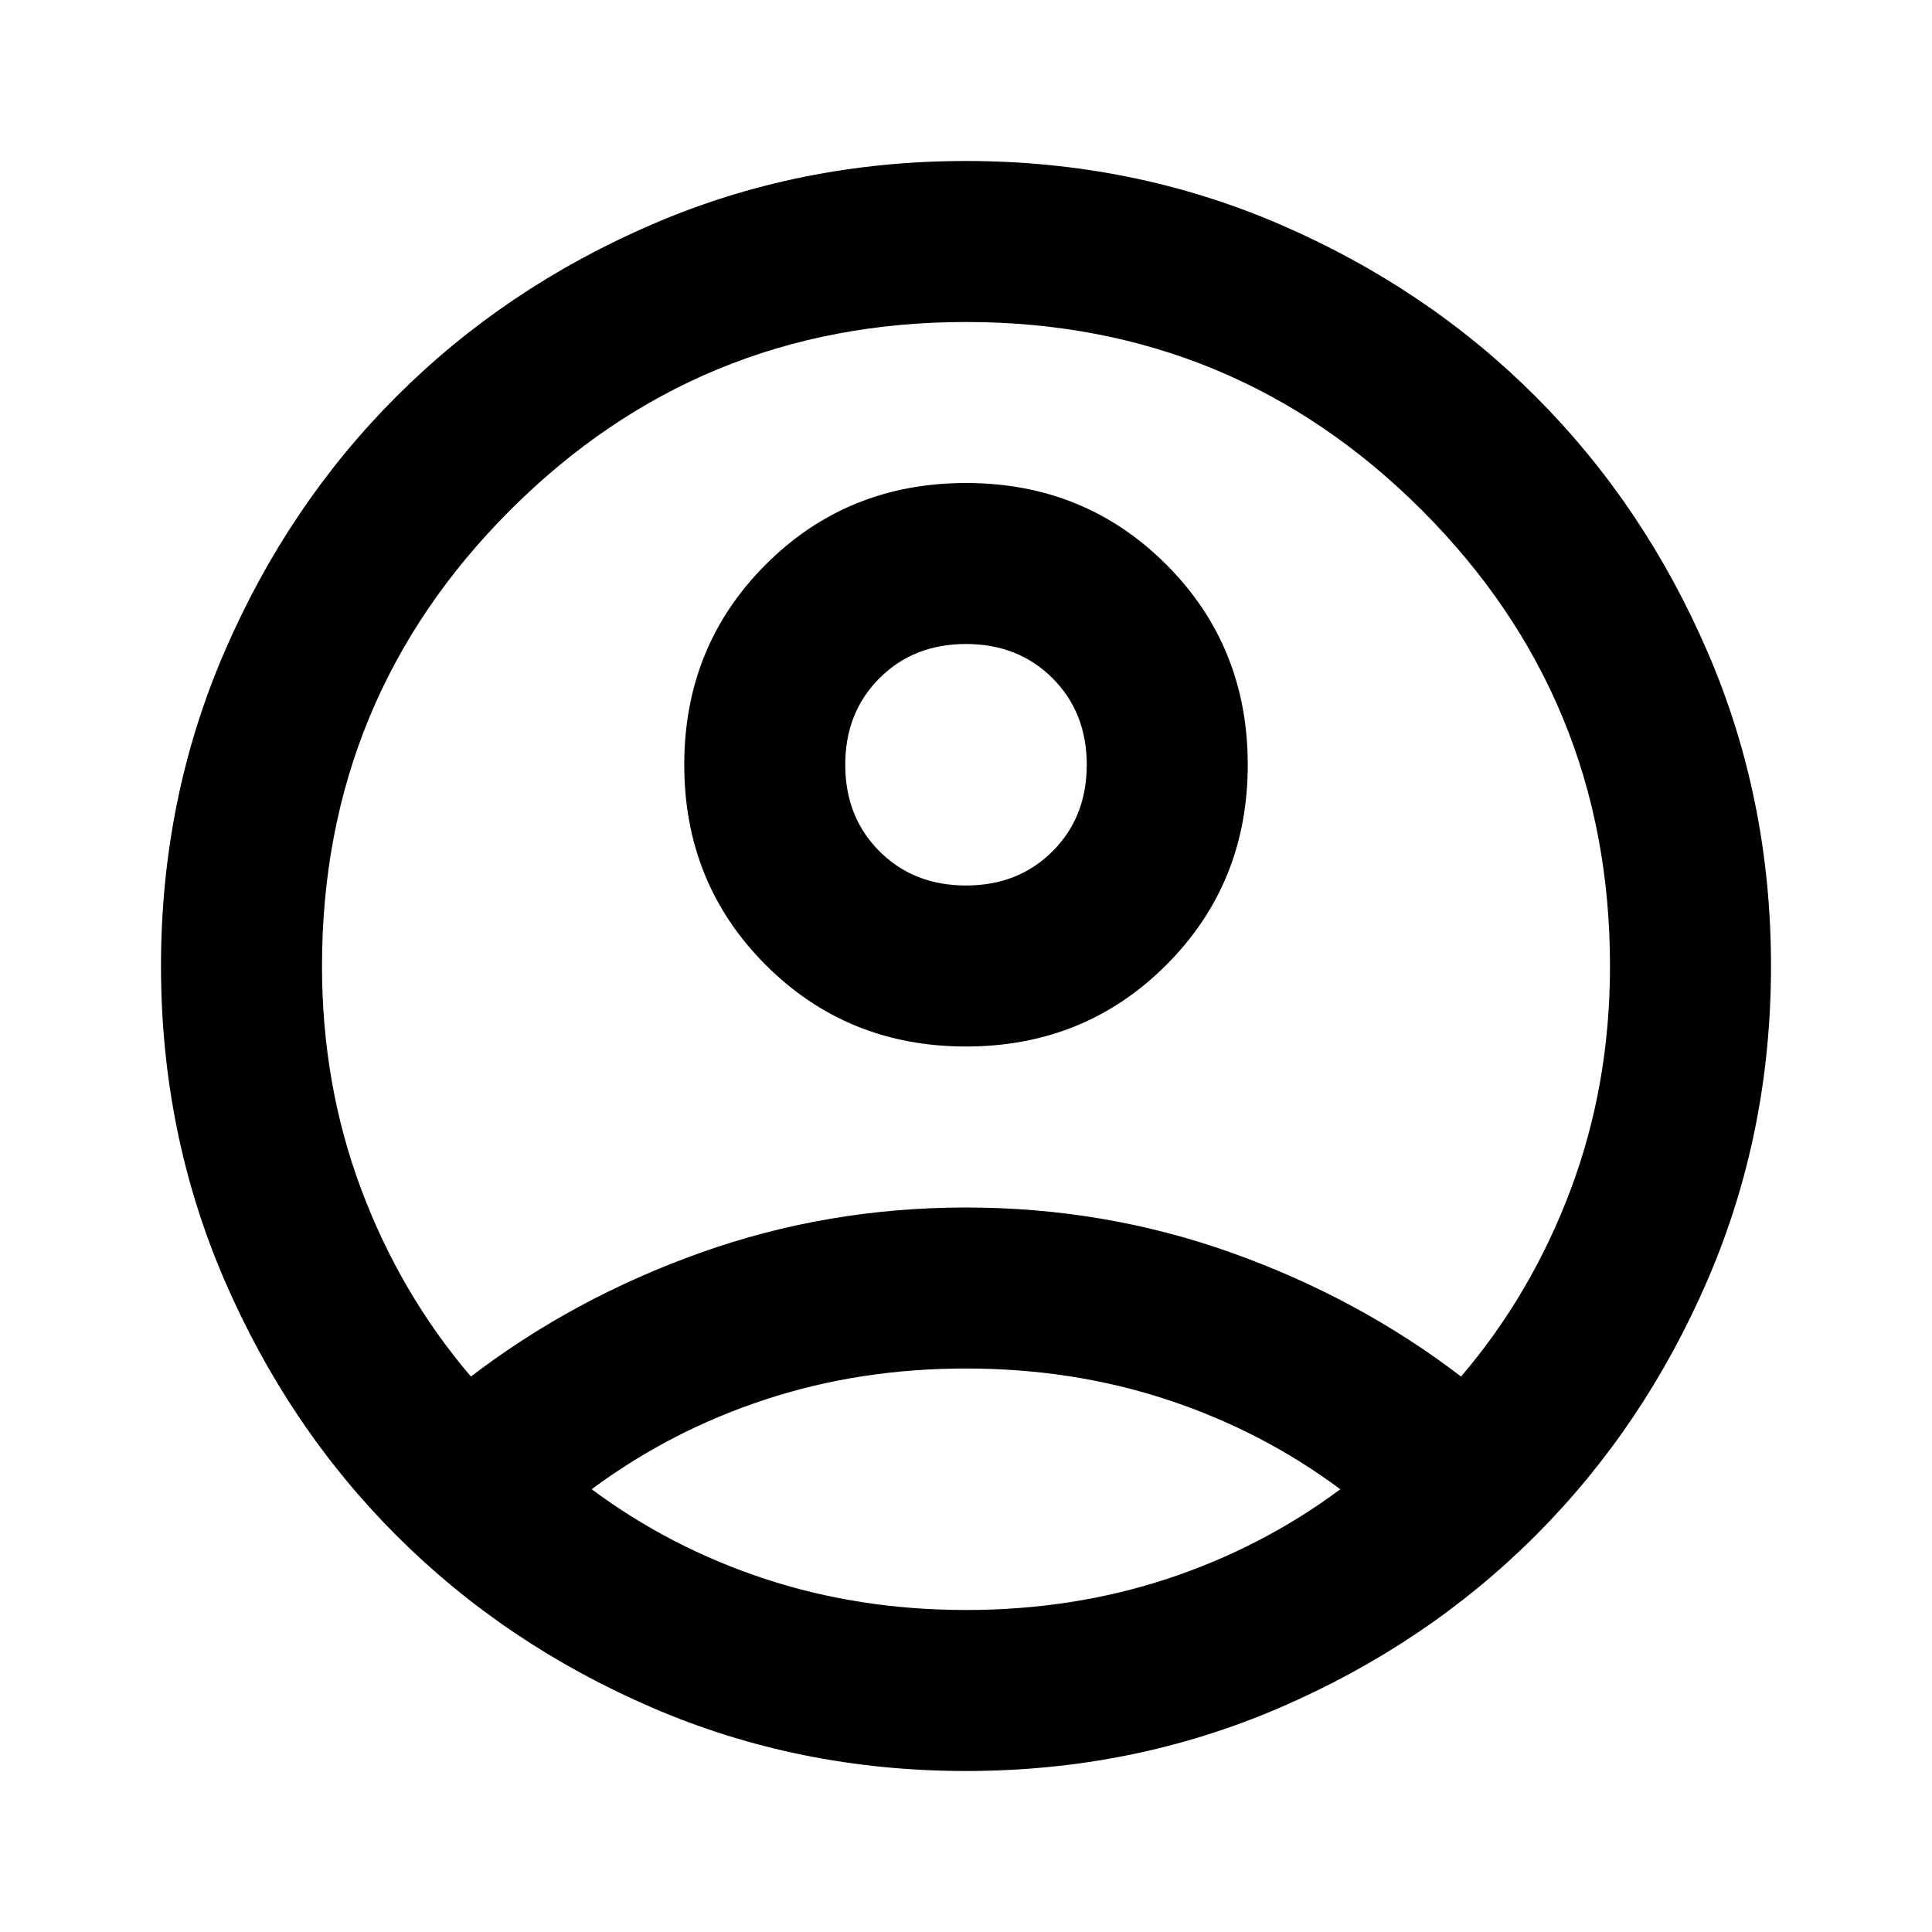
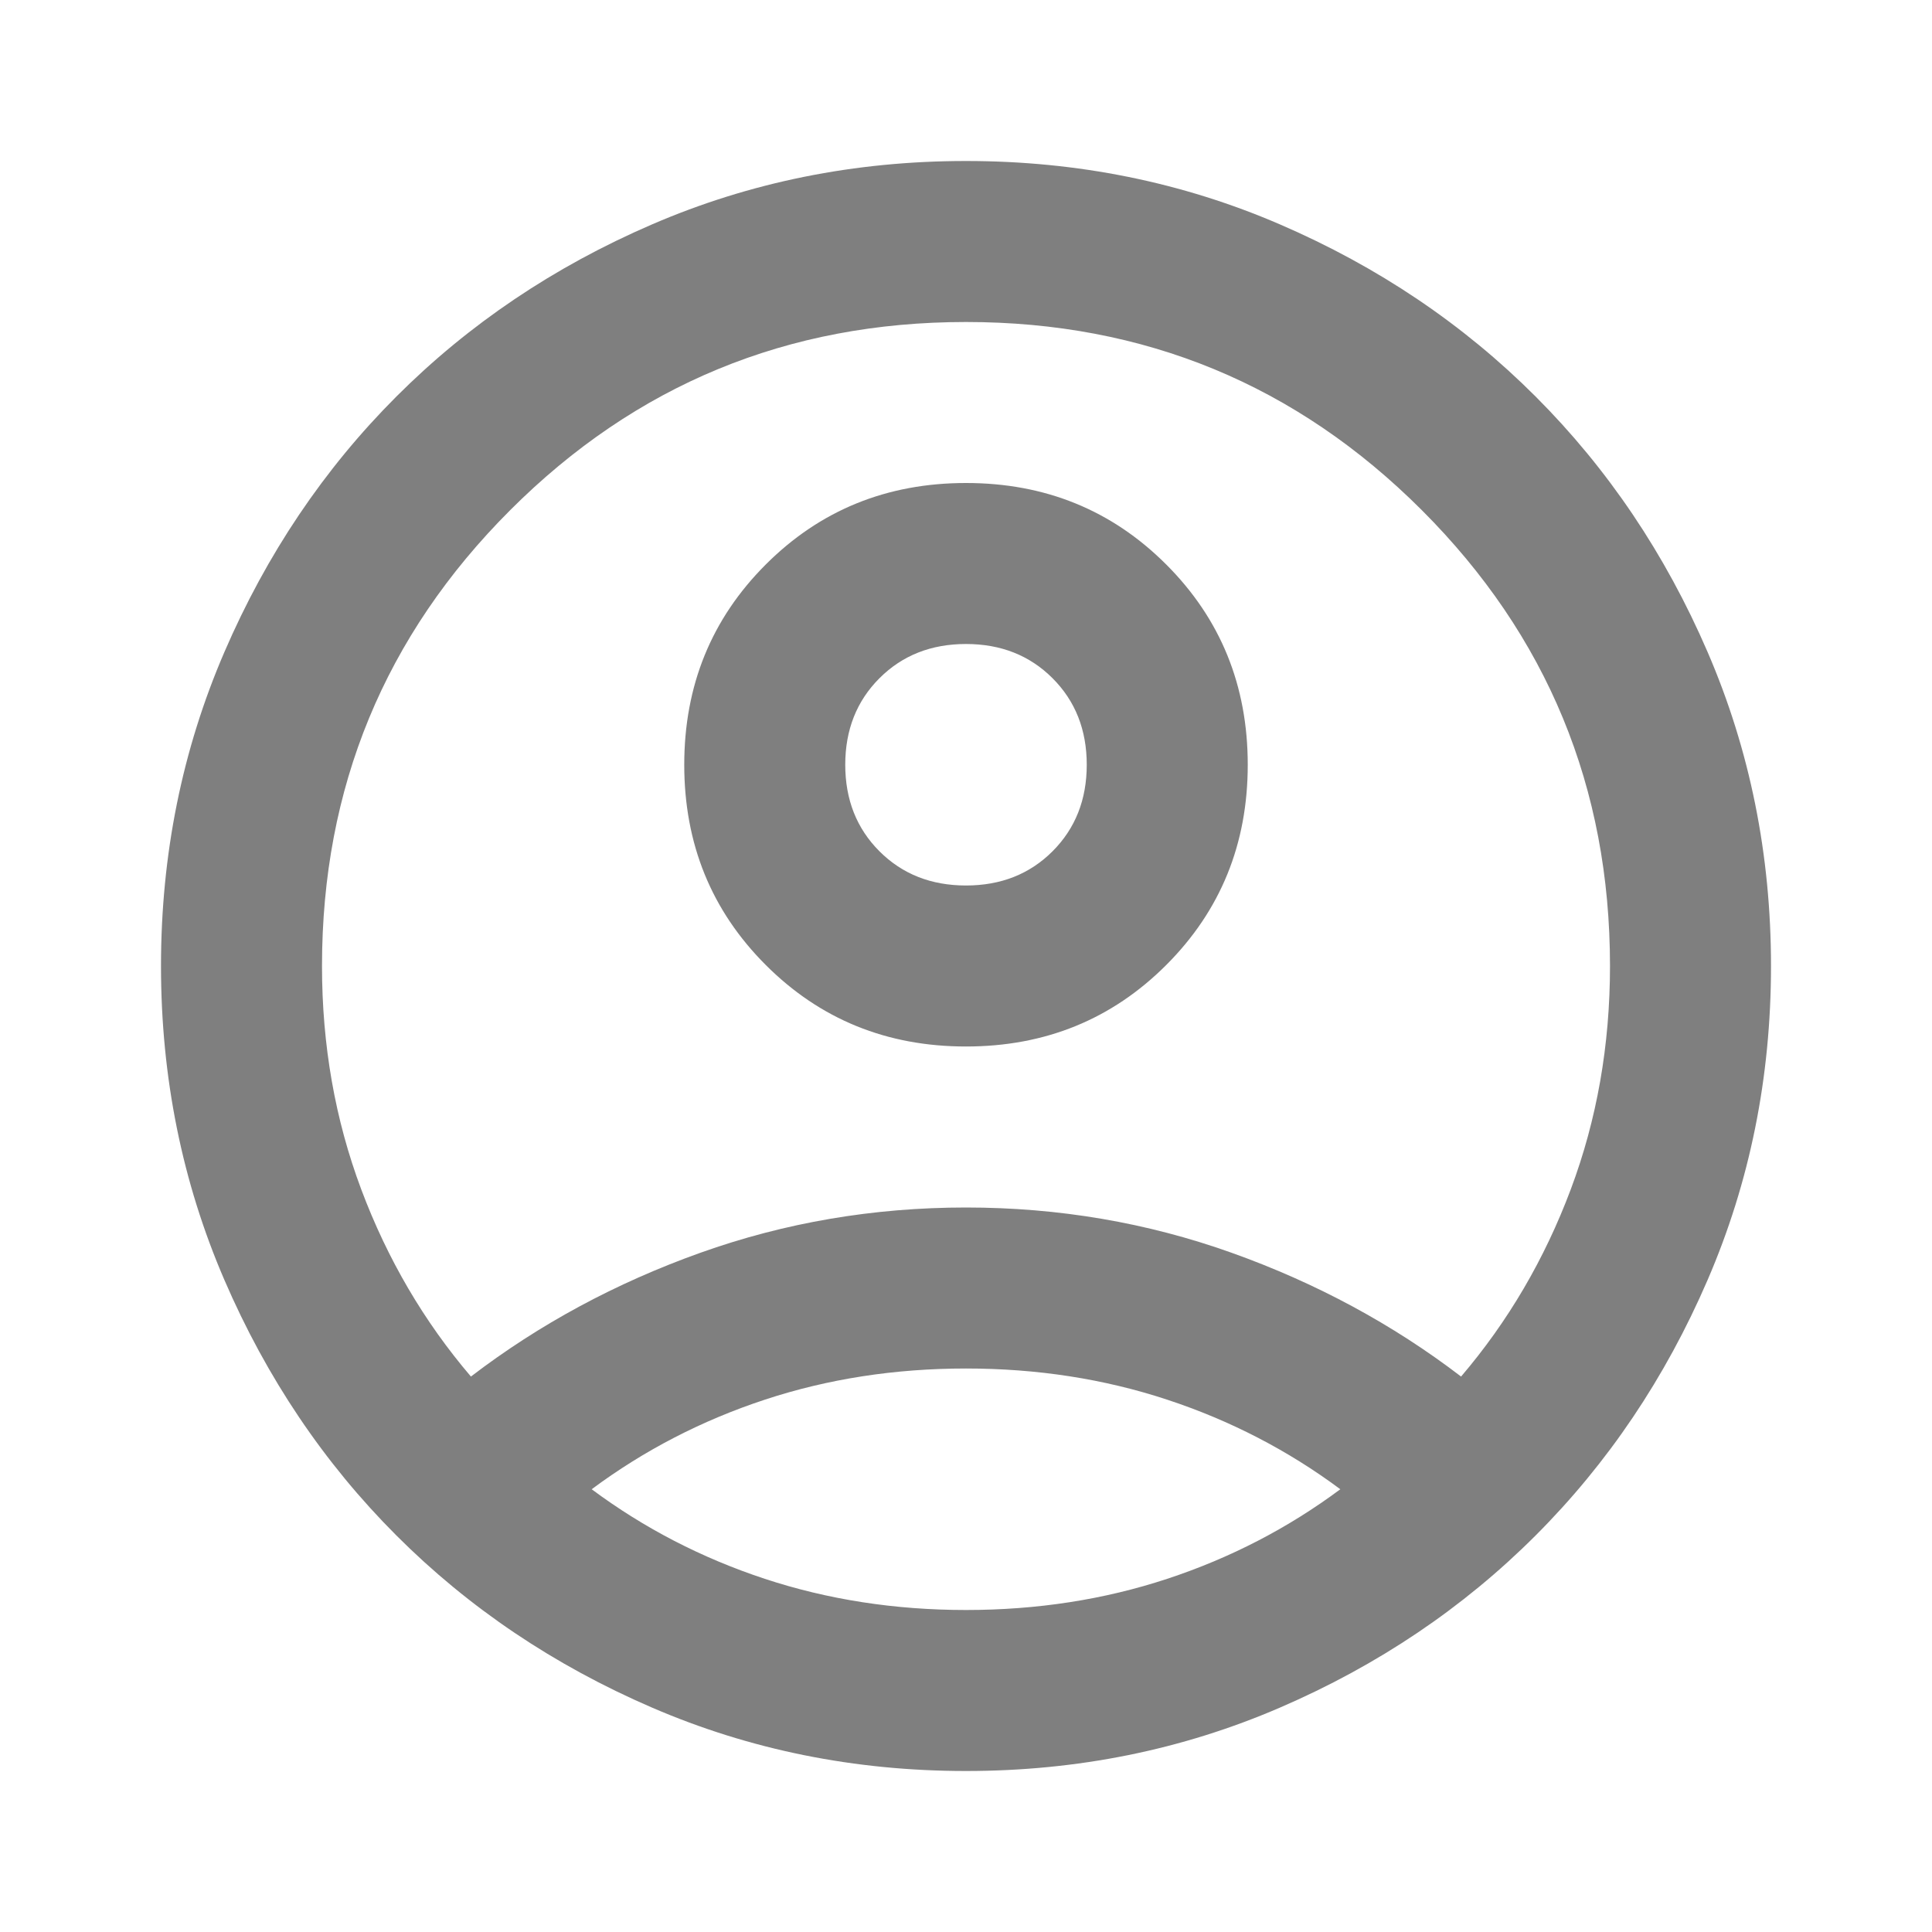
- <svg xmlns="http://www.w3.org/2000/svg" height="24px" viewBox="0 -960 960 960" width="24px">
+ <svg xmlns="http://www.w3.org/2000/svg" height="24px" viewBox="0 -960 960 960" width="24px" fill-opacity="0.5">
  <path d="M234-276q51-39 114-61.5T480-360q69 0 132 22.5T726-276q35-41 54.5-93T800-480q0-133-93.5-226.5T480-800q-133 0-226.5 93.5T160-480q0 59 19.5 111t54.5 93Zm246-164q-59 0-99.5-40.5T340-580q0-59 40.5-99.5T480-720q59 0 99.5 40.5T620-580q0 59-40.5 99.5T480-440Zm0 360q-83 0-156-31.5T197-197q-54-54-85.5-127T80-480q0-83 31.5-156T197-763q54-54 127-85.5T480-880q83 0 156 31.5T763-763q54 54 85.5 127T880-480q0 83-31.5 156T763-197q-54 54-127 85.5T480-80Zm0-80q53 0 100-15.5t86-44.5q-39-29-86-44.5T480-280q-53 0-100 15.5T294-220q39 29 86 44.5T480-160Zm0-360q26 0 43-17t17-43q0-26-17-43t-43-17q-26 0-43 17t-17 43q0 26 17 43t43 17Zm0-60Zm0 360Z" />
</svg>
